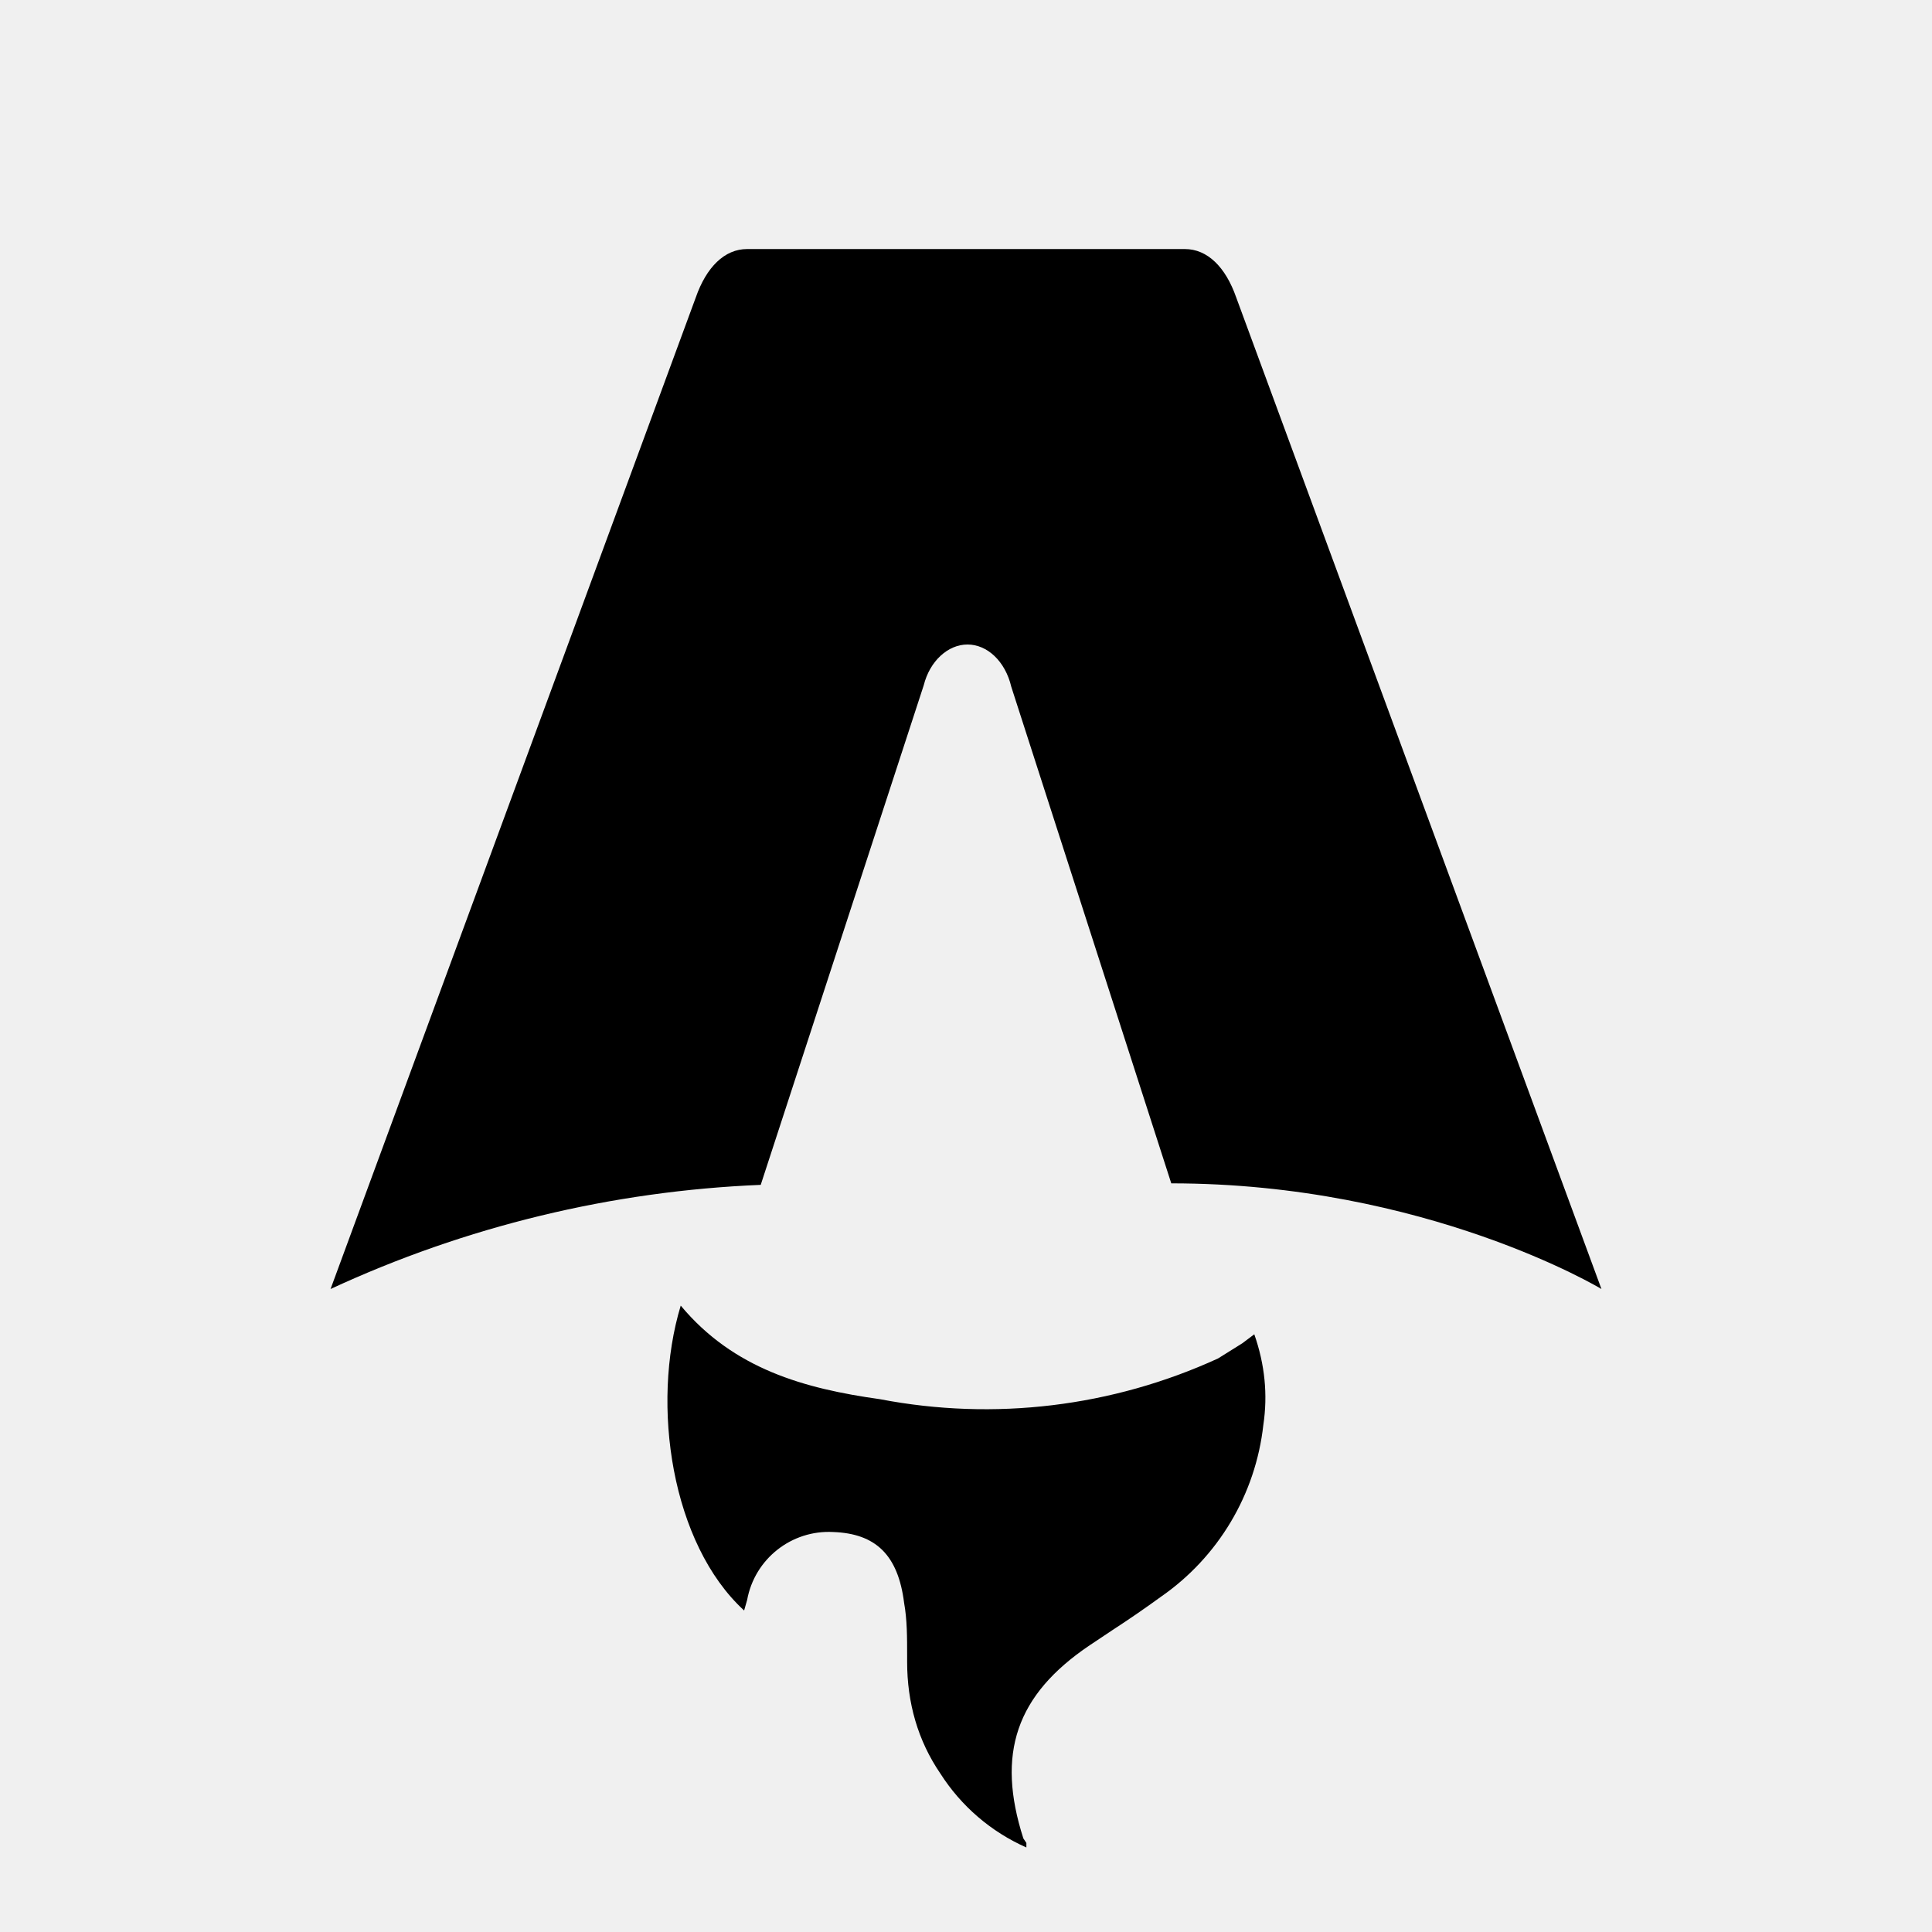
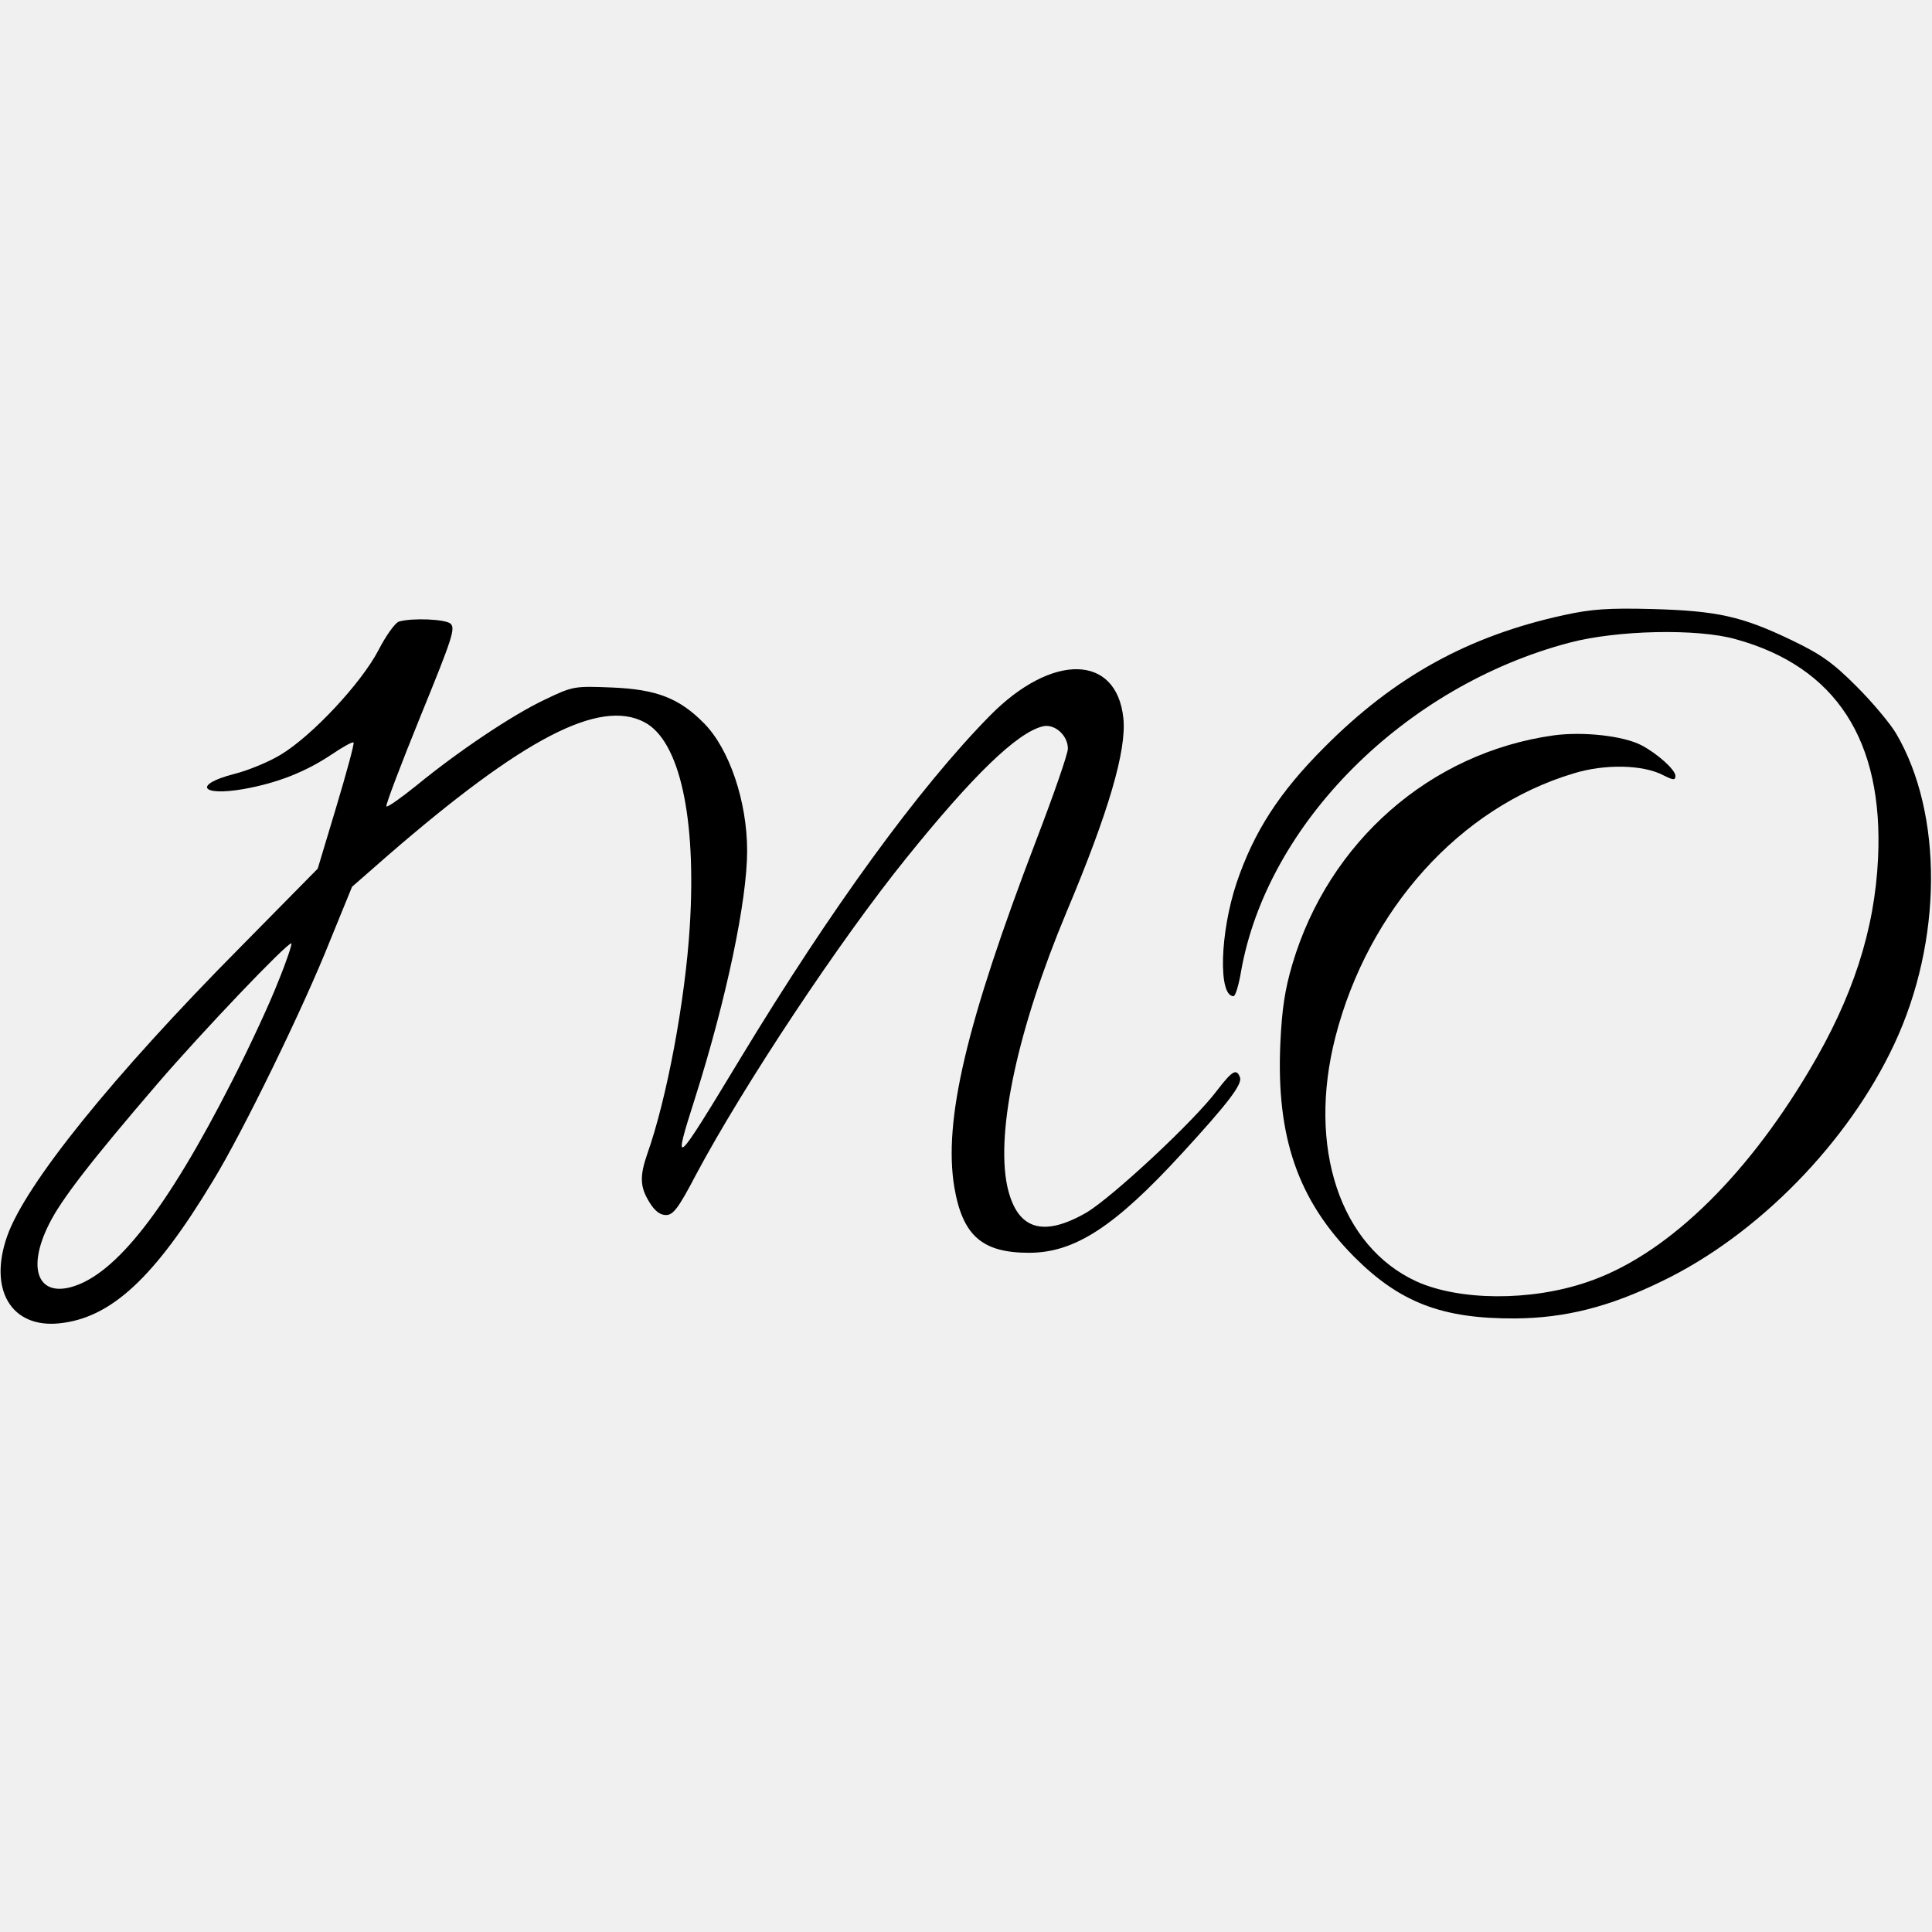
- <svg xmlns="http://www.w3.org/2000/svg" fill="none" viewBox="0 0 128 128">
-   <path d="M50.4 78.5a75.1 75.1 0 0 0-28.5 6.9l24.2-65.7c.7-2 1.9-3.2 3.4-3.2h29c1.5 0 2.7 1.2 3.4 3.2l24.2 65.7s-11.6-7-28.5-7L67 45.5c-.4-1.7-1.6-2.8-2.9-2.8-1.3 0-2.5 1.1-2.9 2.7L50.4 78.5Zm-1.1 28.2Zm-4.2-20.2c-2 6.6-.6 15.8 4.2 20.2a17.5 17.5 0 0 1 .2-.7 5.5 5.5 0 0 1 5.7-4.5c2.8.1 4.3 1.5 4.7 4.7.2 1.1.2 2.3.2 3.5v.4c0 2.7.7 5.2 2.2 7.4a13 13 0 0 0 5.7 4.9v-.3l-.2-.3c-1.8-5.6-.5-9.5 4.4-12.8l1.5-1a73 73 0 0 0 3.2-2.2 16 16 0 0 0 6.8-11.4c.3-2 .1-4-.6-6l-.8.6-1.6 1a37 37 0 0 1-22.4 2.7c-5-.7-9.7-2-13.2-6.2Z" />
-   <style>
-         path { fill: #000; }
-         @media (prefers-color-scheme: dark) {
-             path { fill: #FFF; }
-         }
-     </style>
+ <svg xmlns="http://www.w3.org/2000/svg" version="1.0" width="512pt" height="512pt" viewBox="0 0 512 512" preserveAspectRatio="xMidYMid meet">
+   <g transform="translate(0,512) scale(0.1,-0.1)" fill="#000000" stroke="none">
+     <path d="M4145 3490 c-253 -55 -449 -163 -635 -350 -120 -120 -187 -224 -233 -360 -44 -132 -49 -300 -8 -300 5 0 14 30 20 66 69 391 433 756 871 871 125 33 338 38 440 9 265 -73 392 -268 377 -581 -9 -190 -67 -369 -183 -563 -173 -291 -385 -492 -589 -560 -150 -51 -338 -49 -451 2 -203 93 -290 356 -215 648 87 338 330 608 630 698 83 26 186 24 240 -5 26 -13 31 -13 31 -1 0 16 -48 59 -90 81 -48 25 -155 37 -234 26 -326 -46 -595 -282 -691 -606 -20 -67 -28 -121 -32 -211 -11 -248 47 -415 196 -565 121 -121 233 -164 426 -163 132 1 249 30 390 99 253 122 493 367 615 628 128 273 130 610 5 823 -16 27 -63 83 -105 125 -63 63 -94 85 -171 122 -133 64 -198 78 -369 83 -117 3 -162 0 -235 -16z" />
+     <path d="M1058 3473 c-10 -2 -35 -37 -55 -76 -46 -88 -176 -227 -259 -277 -31 -19 -87 -42 -123 -51 -109 -28 -90 -60 25 -40 89 16 163 45 232 91 31 21 58 36 59 32 2 -4 -19 -81 -46 -171 l-49 -163 -204 -207 c-340 -343 -571 -630 -619 -767 -50 -142 11 -244 138 -231 137 14 252 120 407 377 78 127 241 461 311 638 l58 142 96 84 c358 310 560 415 679 352 93 -49 138 -252 120 -541 -12 -196 -61 -458 -113 -604 -20 -58 -19 -87 6 -127 14 -23 28 -34 44 -34 19 0 33 18 80 108 126 236 380 619 556 837 178 221 294 333 362 350 31 8 67 -23 67 -59 0 -14 -38 -123 -84 -243 -186 -486 -246 -743 -217 -919 22 -129 74 -174 198 -174 121 0 227 69 405 263 123 134 161 184 154 202 -9 24 -20 18 -60 -34 -62 -83 -278 -283 -346 -324 -118 -68 -186 -45 -211 71 -30 146 29 418 157 724 112 266 160 430 151 515 -18 170 -189 173 -353 7 -189 -192 -421 -511 -662 -909 -176 -291 -181 -296 -120 -105 83 262 138 524 138 655 0 131 -47 270 -114 338 -66 67 -126 90 -243 95 -101 4 -104 4 -179 -32 -85 -40 -230 -137 -342 -229 -40 -32 -75 -57 -78 -54 -3 2 38 110 90 238 86 211 94 235 79 247 -16 11 -98 15 -135 5z m-321 -955 c-22 -57 -77 -175 -122 -263 -173 -340 -309 -514 -427 -546 -89 -24 -116 52 -58 167 32 65 112 168 289 374 118 137 340 370 353 370 3 0 -12 -46 -35 -102z" />
+   </g>
</svg>
